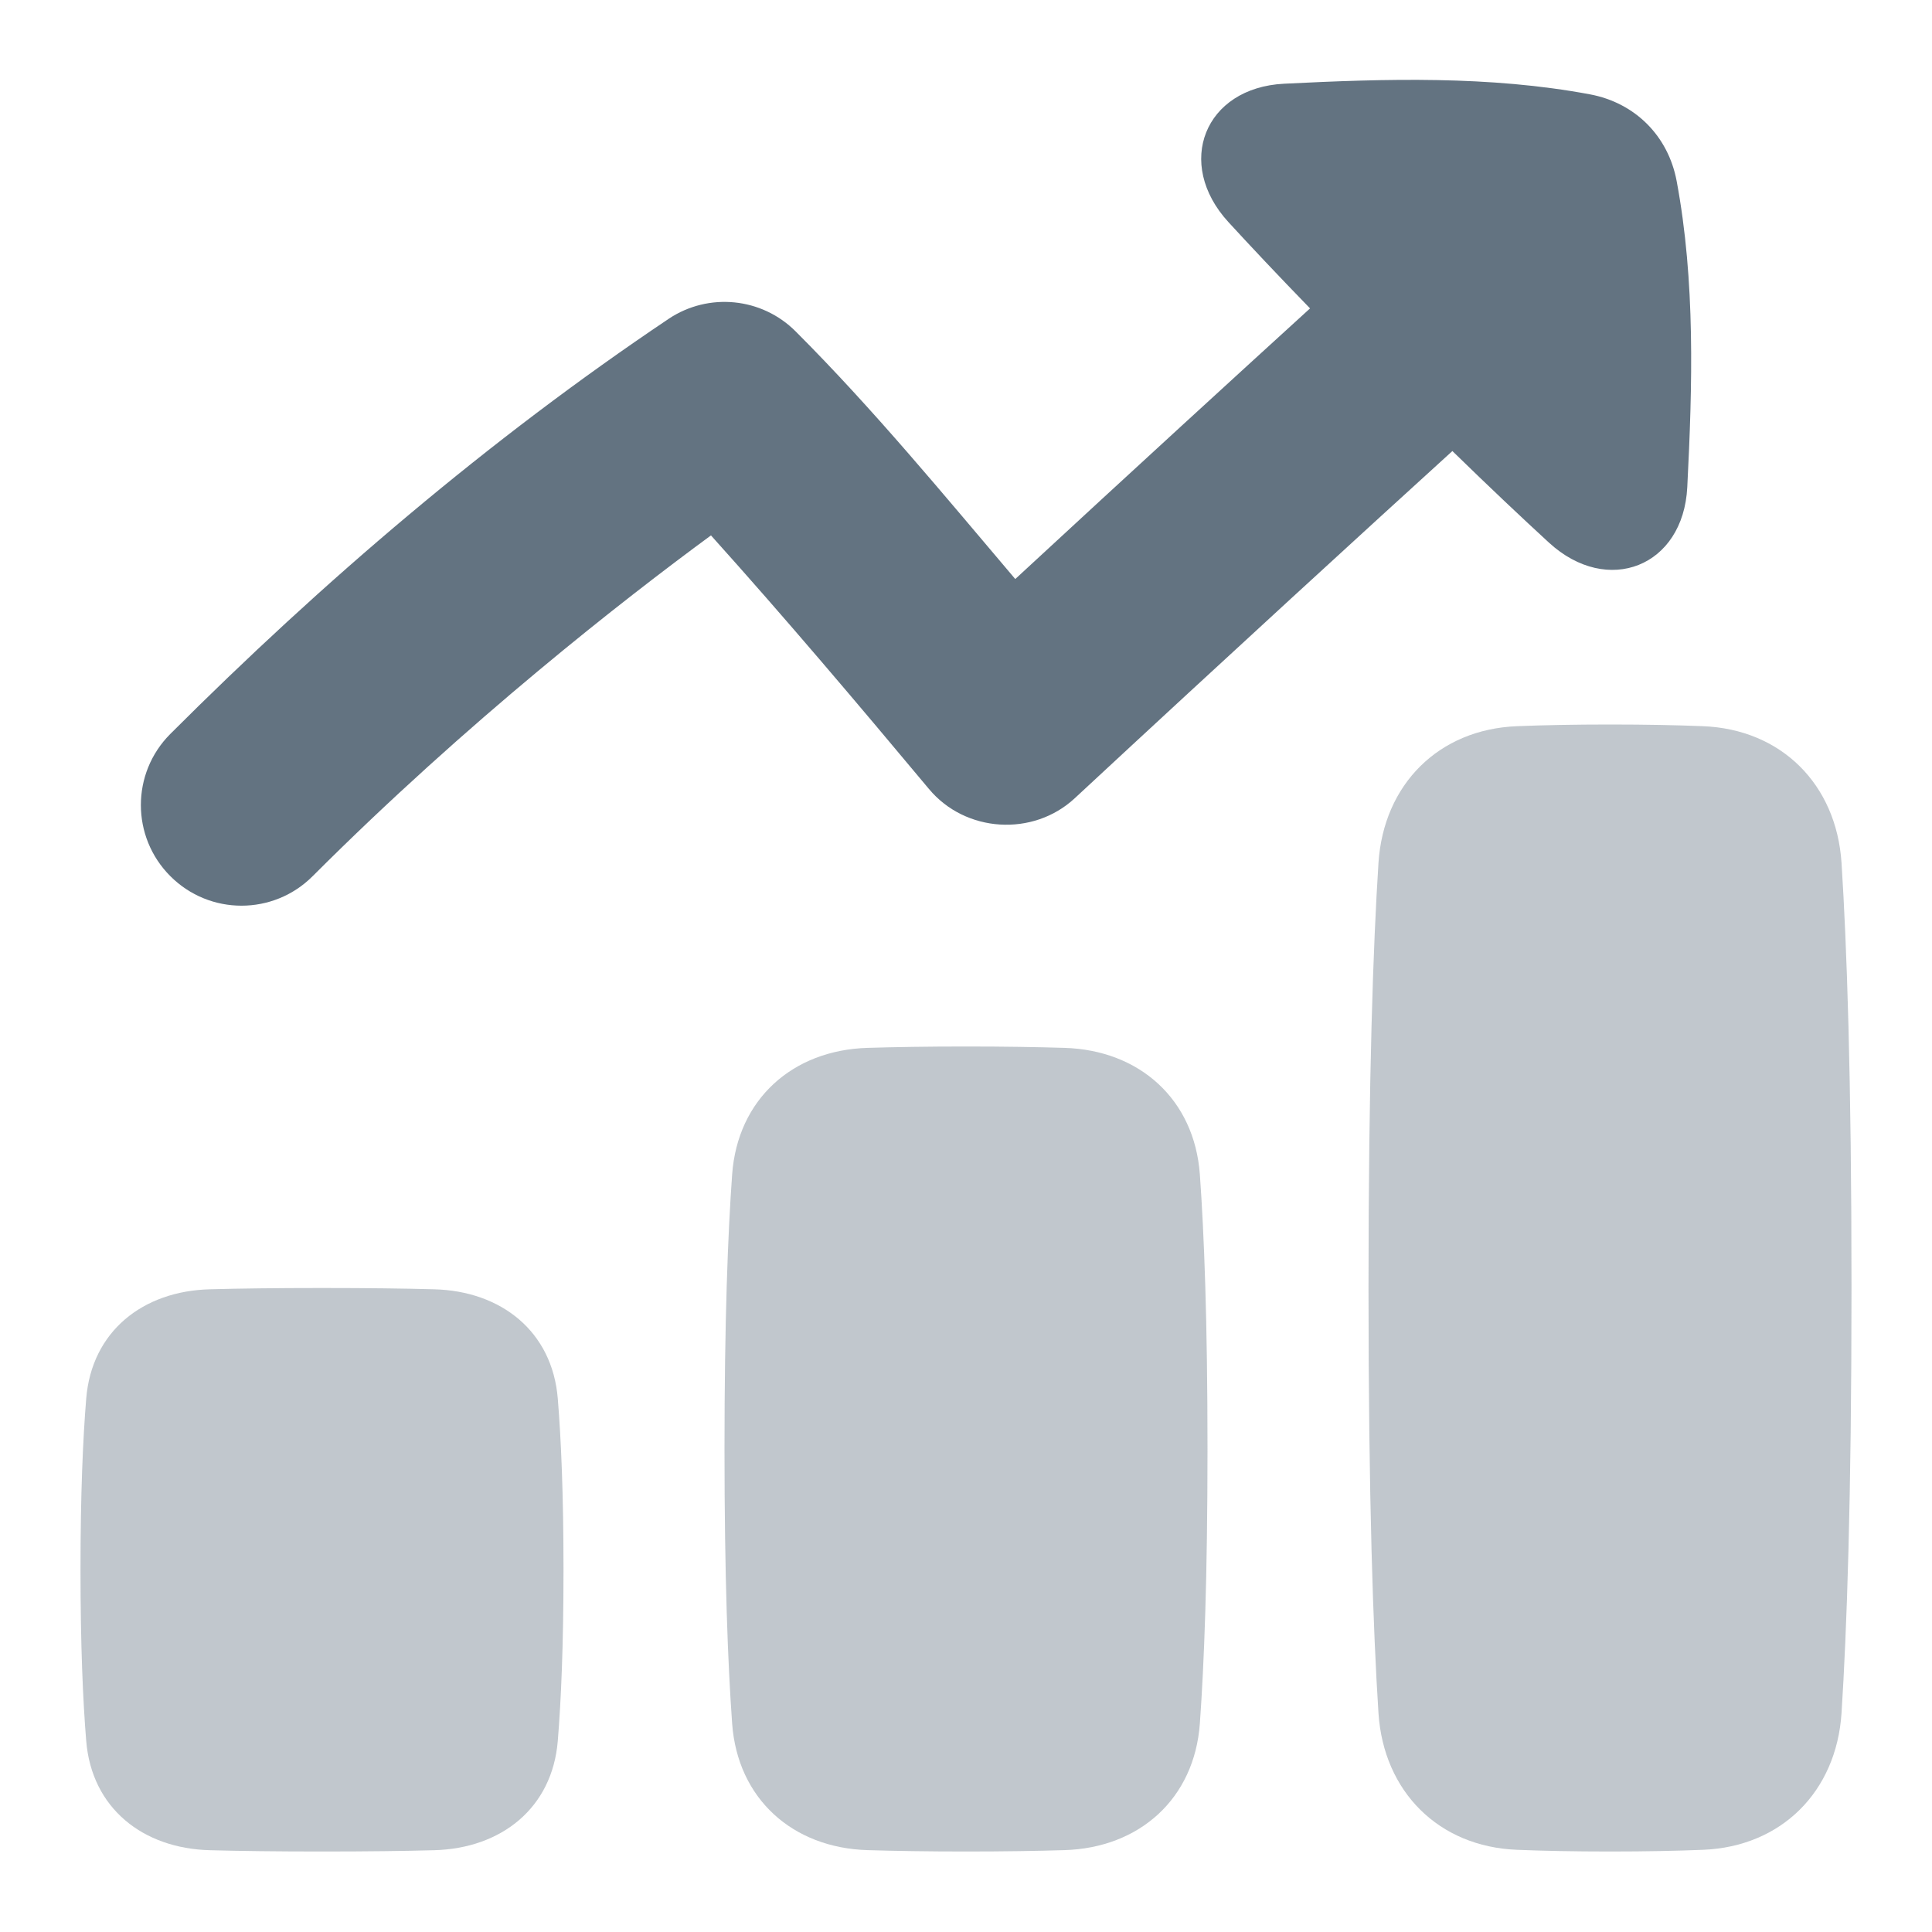
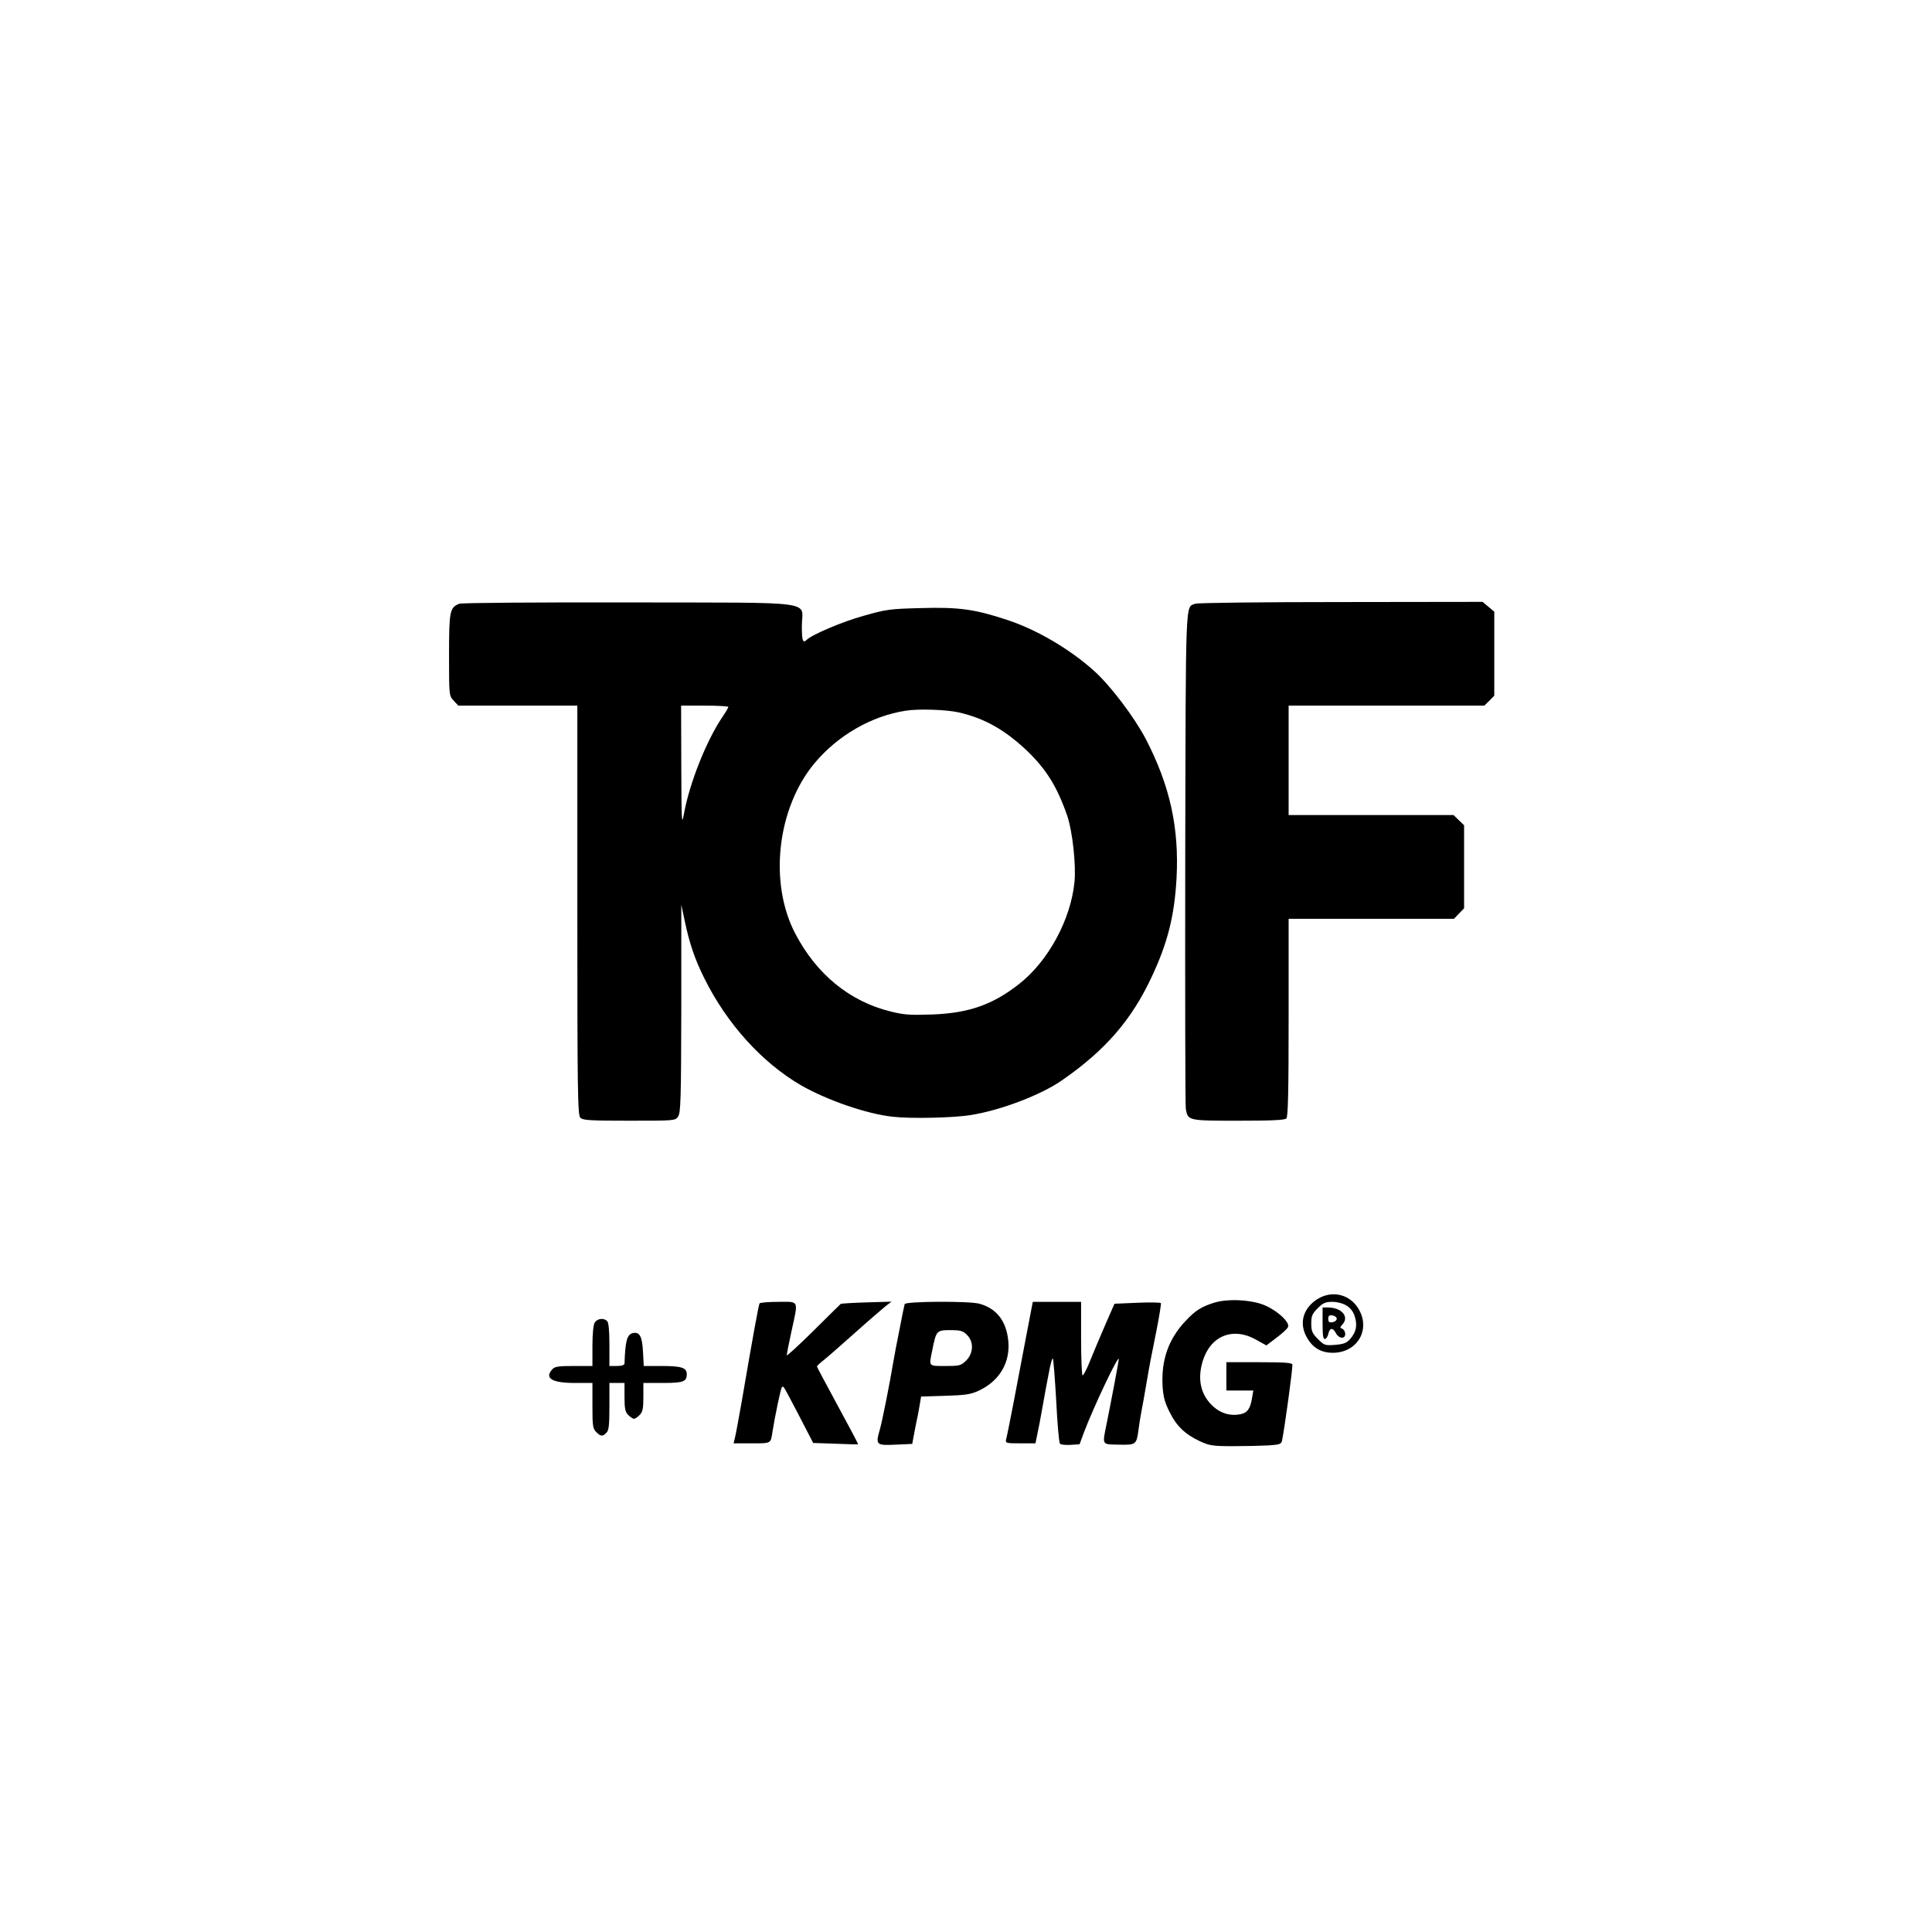
- <svg xmlns="http://www.w3.org/2000/svg" width="24" height="24" viewBox="0 0 24 24" fill="none">
-   <path d="M20.96 6.051C20.911 7.039 19.971 7.41 19.242 6.741C18.911 6.437 18.514 6.063 18.042 5.603C16.976 6.573 15.322 8.086 13.351 9.916C12.833 10.397 11.992 10.344 11.54 9.801L11.539 9.8C10.652 8.738 9.758 7.681 8.832 6.651C7.751 7.445 5.81 8.958 3.884 10.884C3.396 11.373 2.604 11.373 2.116 10.884C1.628 10.396 1.628 9.605 2.116 9.117C4.006 7.227 6.079 5.455 8.303 3.963L8.306 3.961C8.307 3.96 8.307 3.96 8.307 3.96C8.802 3.63 9.463 3.695 9.884 4.117C10.852 5.085 11.726 6.149 12.612 7.193C14.117 5.801 15.385 4.641 16.274 3.831C15.87 3.415 15.536 3.06 15.26 2.759C14.591 2.03 14.962 1.09 15.951 1.04C17.212 0.977 18.506 0.939 19.751 1.172C20.312 1.277 20.723 1.689 20.828 2.249C21.061 3.495 21.024 4.789 20.96 6.051Z" fill="#637381" />
-   <g opacity="0.4">
-     <path d="M2.609 22.984C1.773 22.963 1.139 22.46 1.071 21.626C1.03 21.126 1 20.44 1 19.5C1 18.56 1.03 17.874 1.071 17.374C1.139 16.54 1.773 16.037 2.609 16.016C2.975 16.006 3.433 16 4 16C4.567 16 5.025 16.006 5.391 16.016C6.227 16.037 6.861 16.54 6.929 17.374C6.97 17.874 7 18.56 7 19.5C7 20.44 6.97 21.126 6.929 21.626C6.861 22.46 6.227 22.963 5.391 22.984C5.025 22.994 4.567 23 4 23C3.433 23 2.975 22.994 2.609 22.984Z" fill="#637381" />
-     <path d="M18.846 22.979C17.871 22.941 17.188 22.256 17.124 21.282C17.059 20.273 17 18.634 17 16C17 13.366 17.059 11.727 17.124 10.718C17.188 9.744 17.871 9.059 18.846 9.021C19.167 9.008 19.549 9 20 9C20.451 9 20.833 9.008 21.154 9.021C22.129 9.059 22.812 9.744 22.876 10.718C22.941 11.727 23 13.366 23 16C23 18.634 22.941 20.273 22.876 21.282C22.812 22.256 22.129 22.941 21.154 22.979C20.833 22.992 20.451 23 20 23C19.549 23 19.167 22.992 18.846 22.979Z" fill="#637381" />
-     <path d="M10.777 22.983C9.843 22.955 9.162 22.342 9.095 21.41C9.042 20.677 9 19.594 9 18C9 16.406 9.042 15.322 9.095 14.59C9.162 13.658 9.843 13.045 10.777 13.017C11.112 13.007 11.516 13 12 13C12.484 13 12.888 13.007 13.223 13.017C14.157 13.045 14.838 13.658 14.905 14.59C14.958 15.322 15 16.406 15 18C15 19.594 14.958 20.677 14.905 21.41C14.838 22.342 14.157 22.955 13.223 22.983C12.888 22.993 12.484 23 12 23C11.516 23 11.112 22.993 10.777 22.983Z" fill="#637381" />
+ <svg xmlns="http://www.w3.org/2000/svg" version="1.0" width="1024pt" height="1024pt" viewBox="0 0 1024 1024" preserveAspectRatio="xMidYMid meet">
+   <g transform="translate(0,1024) scale(0.1,-0.1)" fill="#000000" stroke="none">
+     <path d="M2434 7040 c-50 -20 -54 -39 -54 -271 0 -216 0 -216 25 -243 l24 -26 316 0 315 0 0 -1084 c0 -973 2 -1086 16 -1100 13 -14 51 -16 259 -16 241 0 244 0 259 22 14 20 16 92 17 573 l0 550 19 -90 c25 -118 54 -202 103 -300 120 -242 306 -447 512 -567 138 -79 348 -152 487 -167 94 -11 323 -6 413 9 159 25 374 107 485 185 228 158 368 319 475 549 84 179 120 323 131 522 14 267 -35 490 -163 737 -61 116 -187 283 -274 361 -128 115 -302 218 -460 270 -171 57 -258 69 -459 63 -163 -4 -184 -7 -303 -41 -112 -31 -272 -99 -301 -127 -21 -20 -26 -6 -26 74 0 136 105 122 -919 124 -482 1 -886 -2 -897 -7z m1426 -547 c0 -5 -14 -28 -31 -53 -84 -124 -175 -351 -204 -514 -12 -65 -13 -44 -14 252 l-1 322 125 0 c69 0 125 -3 125 -7z m1222 -29 c135 -31 242 -91 358 -200 105 -100 163 -193 217 -349 27 -80 47 -258 38 -350 -20 -200 -139 -419 -293 -540 -140 -110 -267 -155 -462 -162 -115 -4 -148 -2 -220 16 -216 53 -392 197 -504 411 -143 271 -97 669 103 907 123 146 300 248 481 276 66 11 217 6 282 -9z" />
+     <path d="M6335 7040 c-53 -21 -50 58 -53 -1344 -1 -716 0 -1315 3 -1333 11 -63 12 -63 279 -63 175 0 245 3 254 12 9 9 12 142 12 535 l0 523 438 0 438 0 27 28 27 28 0 220 0 220 -28 27 -28 27 -437 0 -437 0 0 290 0 290 519 0 518 0 27 26 26 27 0 222 0 223 -31 26 -31 26 -751 -1 c-414 0 -761 -4 -772 -9z" />
+     <path d="M6985 3356 c-75 -46 -100 -123 -63 -196 31 -61 77 -90 142 -90 134 0 205 129 132 240 -47 71 -136 91 -211 46z m152 -36 c21 -13 36 -32 44 -59 14 -47 7 -81 -24 -117 -19 -22 -34 -28 -80 -32 -54 -4 -58 -3 -92 31 -30 30 -35 42 -35 82 0 40 5 52 34 81 28 28 41 34 78 34 25 0 56 -8 75 -20z" />
+     <path d="M7010 3225 c0 -63 3 -84 13 -82 6 1 14 13 17 26 7 34 24 36 40 6 16 -31 50 -34 50 -5 0 11 -7 23 -15 27 -14 5 -14 8 1 24 36 40 -5 89 -77 89 l-29 0 0 -85z m75 25 c0 -8 -10 -16 -22 -18 -18 -3 -23 2 -23 18 0 16 5 21 23 18 12 -2 22 -10 22 -18z" />
+     <path d="M6434 3335 c-67 -21 -97 -40 -151 -97 -90 -96 -129 -207 -121 -345 3 -53 11 -85 36 -135 37 -76 83 -120 162 -157 50 -23 67 -26 175 -26 66 0 150 2 188 4 59 4 68 7 72 25 14 68 55 368 55 403 0 10 -40 13 -175 13 l-175 0 0 -75 0 -75 71 0 72 0 -7 -40 c-9 -57 -25 -79 -63 -86 -51 -10 -100 4 -140 39 -68 60 -88 143 -59 241 41 136 160 185 284 115 l54 -30 54 41 c31 23 58 48 61 57 11 28 -72 99 -143 122 -74 24 -184 27 -250 6z" />
+     <path d="M4026 3332 c-5 -8 -32 -154 -95 -522 -16 -91 -32 -177 -36 -192 l-7 -28 96 0 c104 0 101 -2 110 60 13 82 44 231 50 237 9 9 5 14 90 -148 l76 -147 118 -4 c64 -3 118 -4 120 -3 2 1 -47 93 -108 205 -60 111 -110 204 -110 207 0 3 12 15 27 27 15 11 91 77 168 146 77 69 154 135 170 148 l30 23 -132 -4 c-73 -2 -135 -6 -137 -8 -3 -2 -68 -67 -145 -143 -78 -77 -141 -135 -141 -129 0 6 11 63 25 127 37 169 42 156 -69 156 -52 0 -97 -4 -100 -8z" />
+     <path d="M4795 3328 c-2 -7 -14 -62 -25 -122 -21 -106 -25 -126 -35 -183 -18 -109 -59 -317 -72 -361 -23 -80 -19 -84 84 -79 l88 4 11 59 c6 32 14 73 18 89 3 17 9 46 12 67 l6 36 127 4 c104 3 135 7 176 26 112 51 171 150 159 267 -11 104 -62 170 -153 195 -55 15 -391 13 -396 -2z m330 -163 c37 -36 35 -97 -4 -136 -28 -27 -34 -29 -110 -29 -91 0 -88 -4 -70 82 21 106 23 108 96 108 55 0 67 -4 88 -25z" />
+     <path d="M5441 3168 c-50 -267 -101 -531 -108 -555 -5 -22 -3 -23 75 -23 l80 0 10 48 c6 26 18 90 27 142 9 52 18 100 19 105 1 6 8 43 16 83 7 39 16 72 20 72 3 0 11 -100 18 -222 6 -122 15 -225 20 -230 5 -5 31 -8 57 -6 l47 3 22 60 c50 133 186 421 186 391 0 -9 -43 -236 -65 -344 -23 -113 -27 -107 65 -109 90 -2 94 0 104 77 3 25 10 68 15 95 6 28 17 93 26 145 22 128 22 126 54 285 15 77 26 143 24 148 -3 4 -59 5 -125 2 l-121 -5 -49 -112 c-27 -62 -63 -148 -80 -190 -17 -43 -35 -78 -40 -78 -4 0 -8 88 -8 195 l0 195 -128 0 -128 0 -33 -172z" />
+     <path d="M3152 3230 c-7 -12 -12 -59 -12 -125 l0 -105 -98 0 c-83 0 -102 -3 -115 -18 -43 -47 -1 -72 120 -72 l93 0 0 -120 c0 -107 2 -122 20 -140 24 -24 34 -25 54 -4 13 12 16 40 16 140 l0 124 40 0 40 0 0 -75 c0 -62 4 -79 20 -95 11 -11 25 -20 30 -20 6 0 19 9 30 20 16 16 20 33 20 95 l0 75 103 0 c109 0 127 7 127 47 0 34 -29 43 -133 43 l-95 0 -4 75 c-4 82 -18 108 -55 99 -30 -8 -39 -42 -43 -161 0 -8 -15 -13 -40 -13 l-40 0 0 113 c0 75 -4 117 -12 125 -18 18 -52 14 -66 -8z" />
  </g>
</svg>
